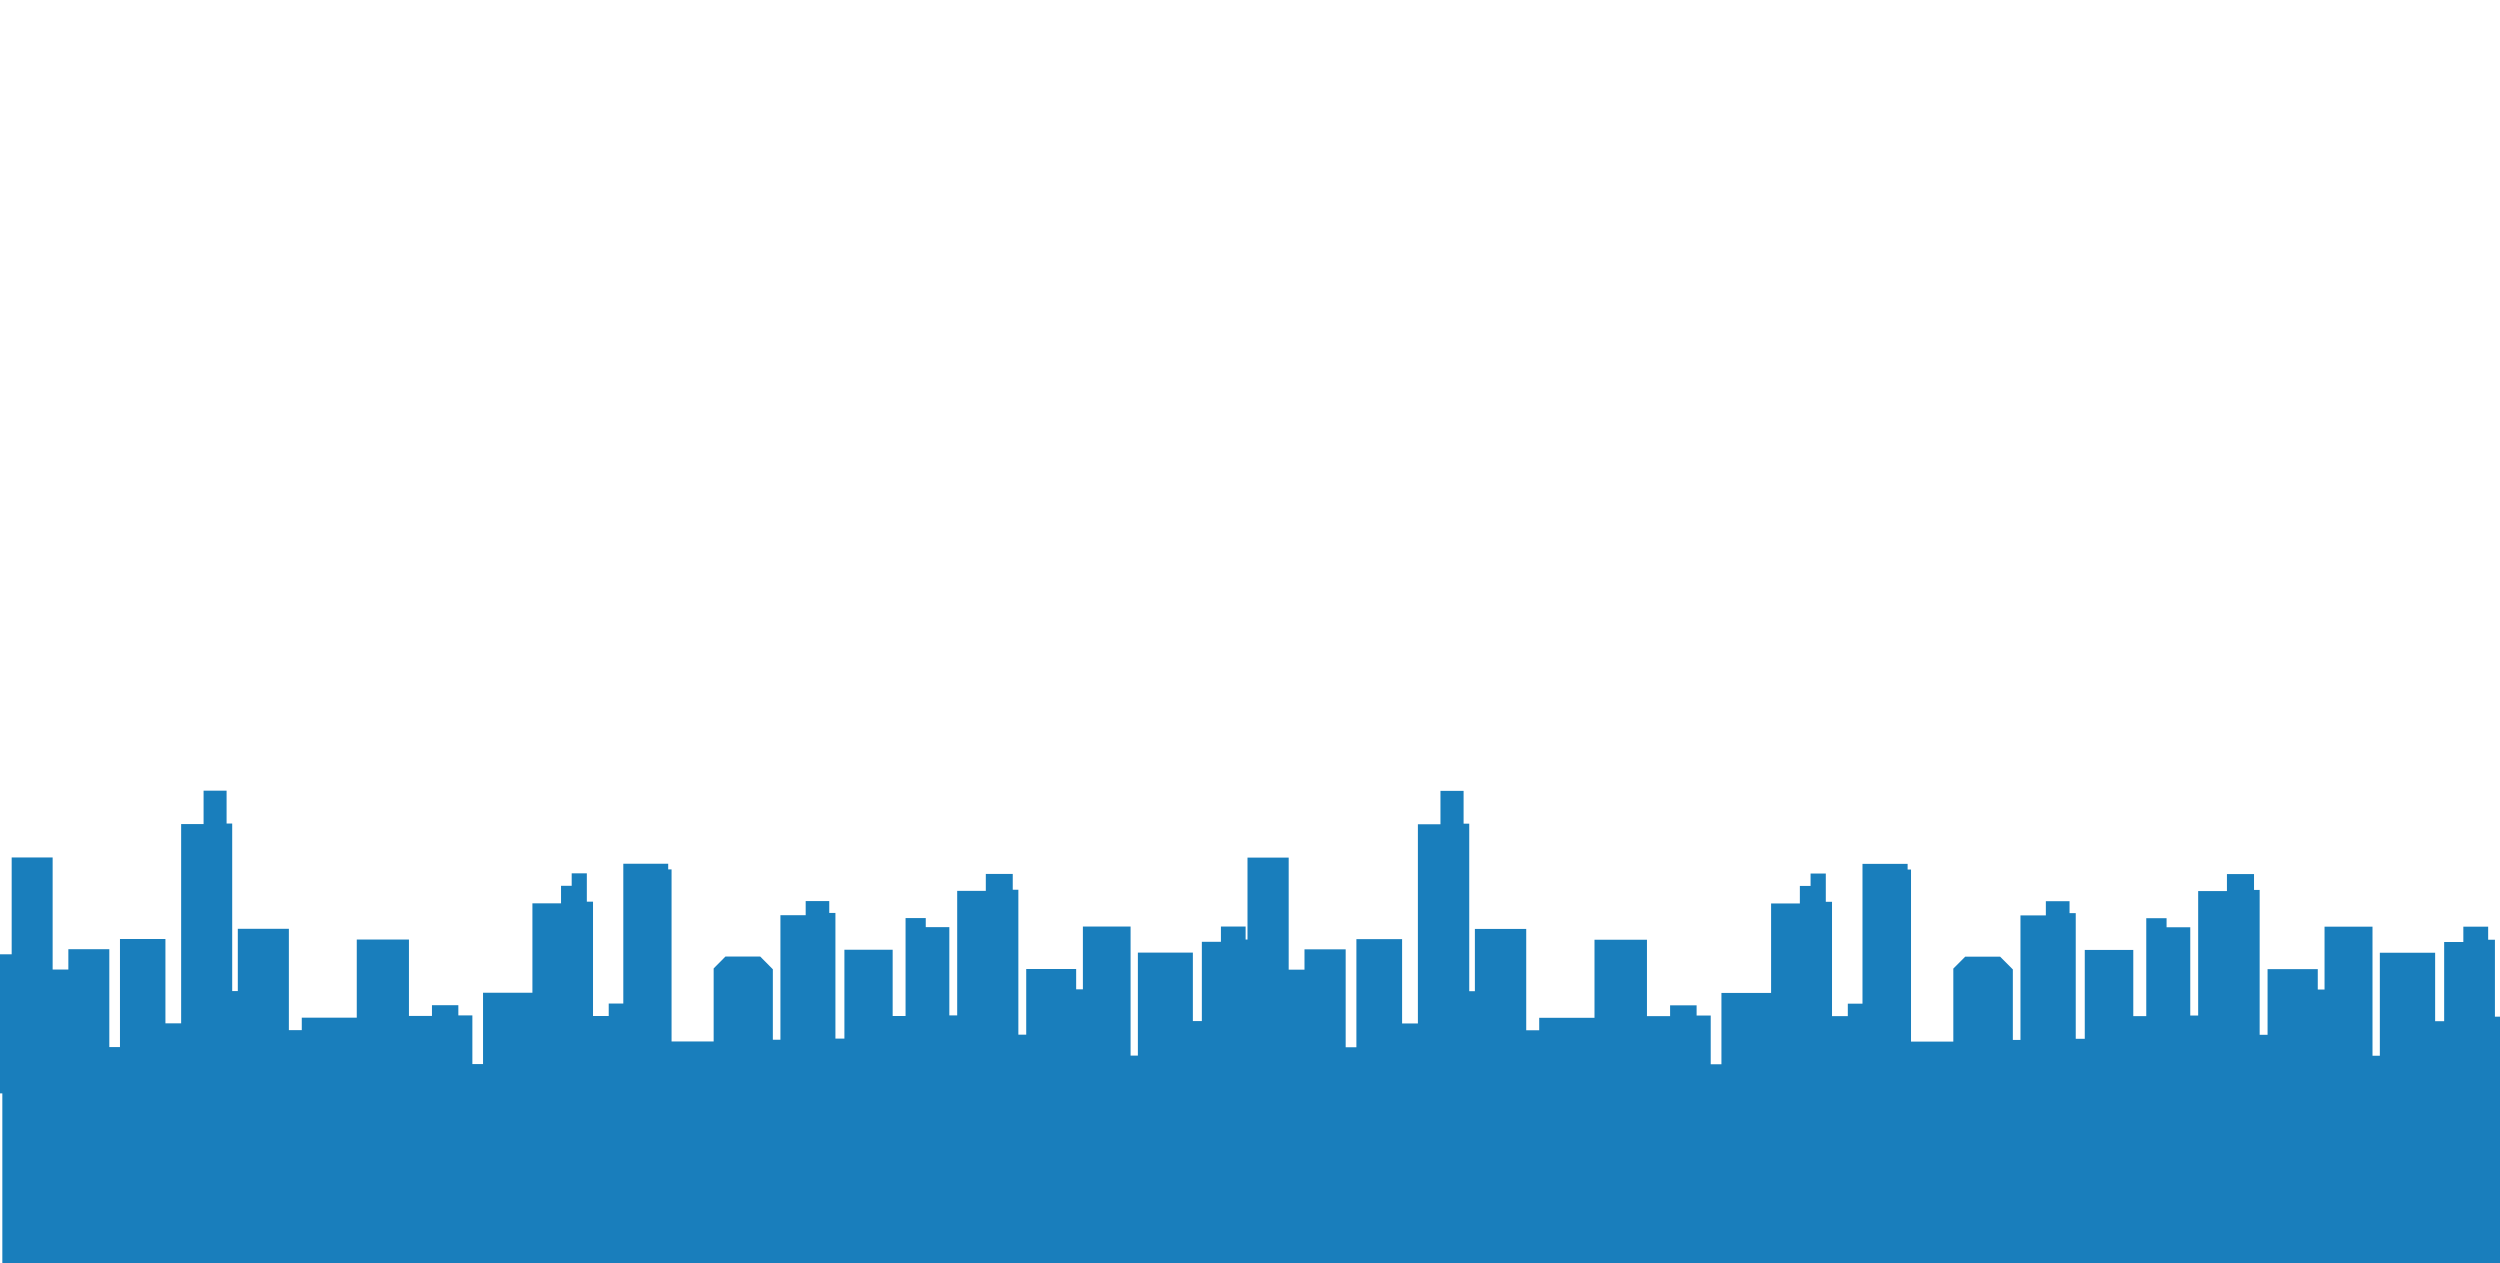
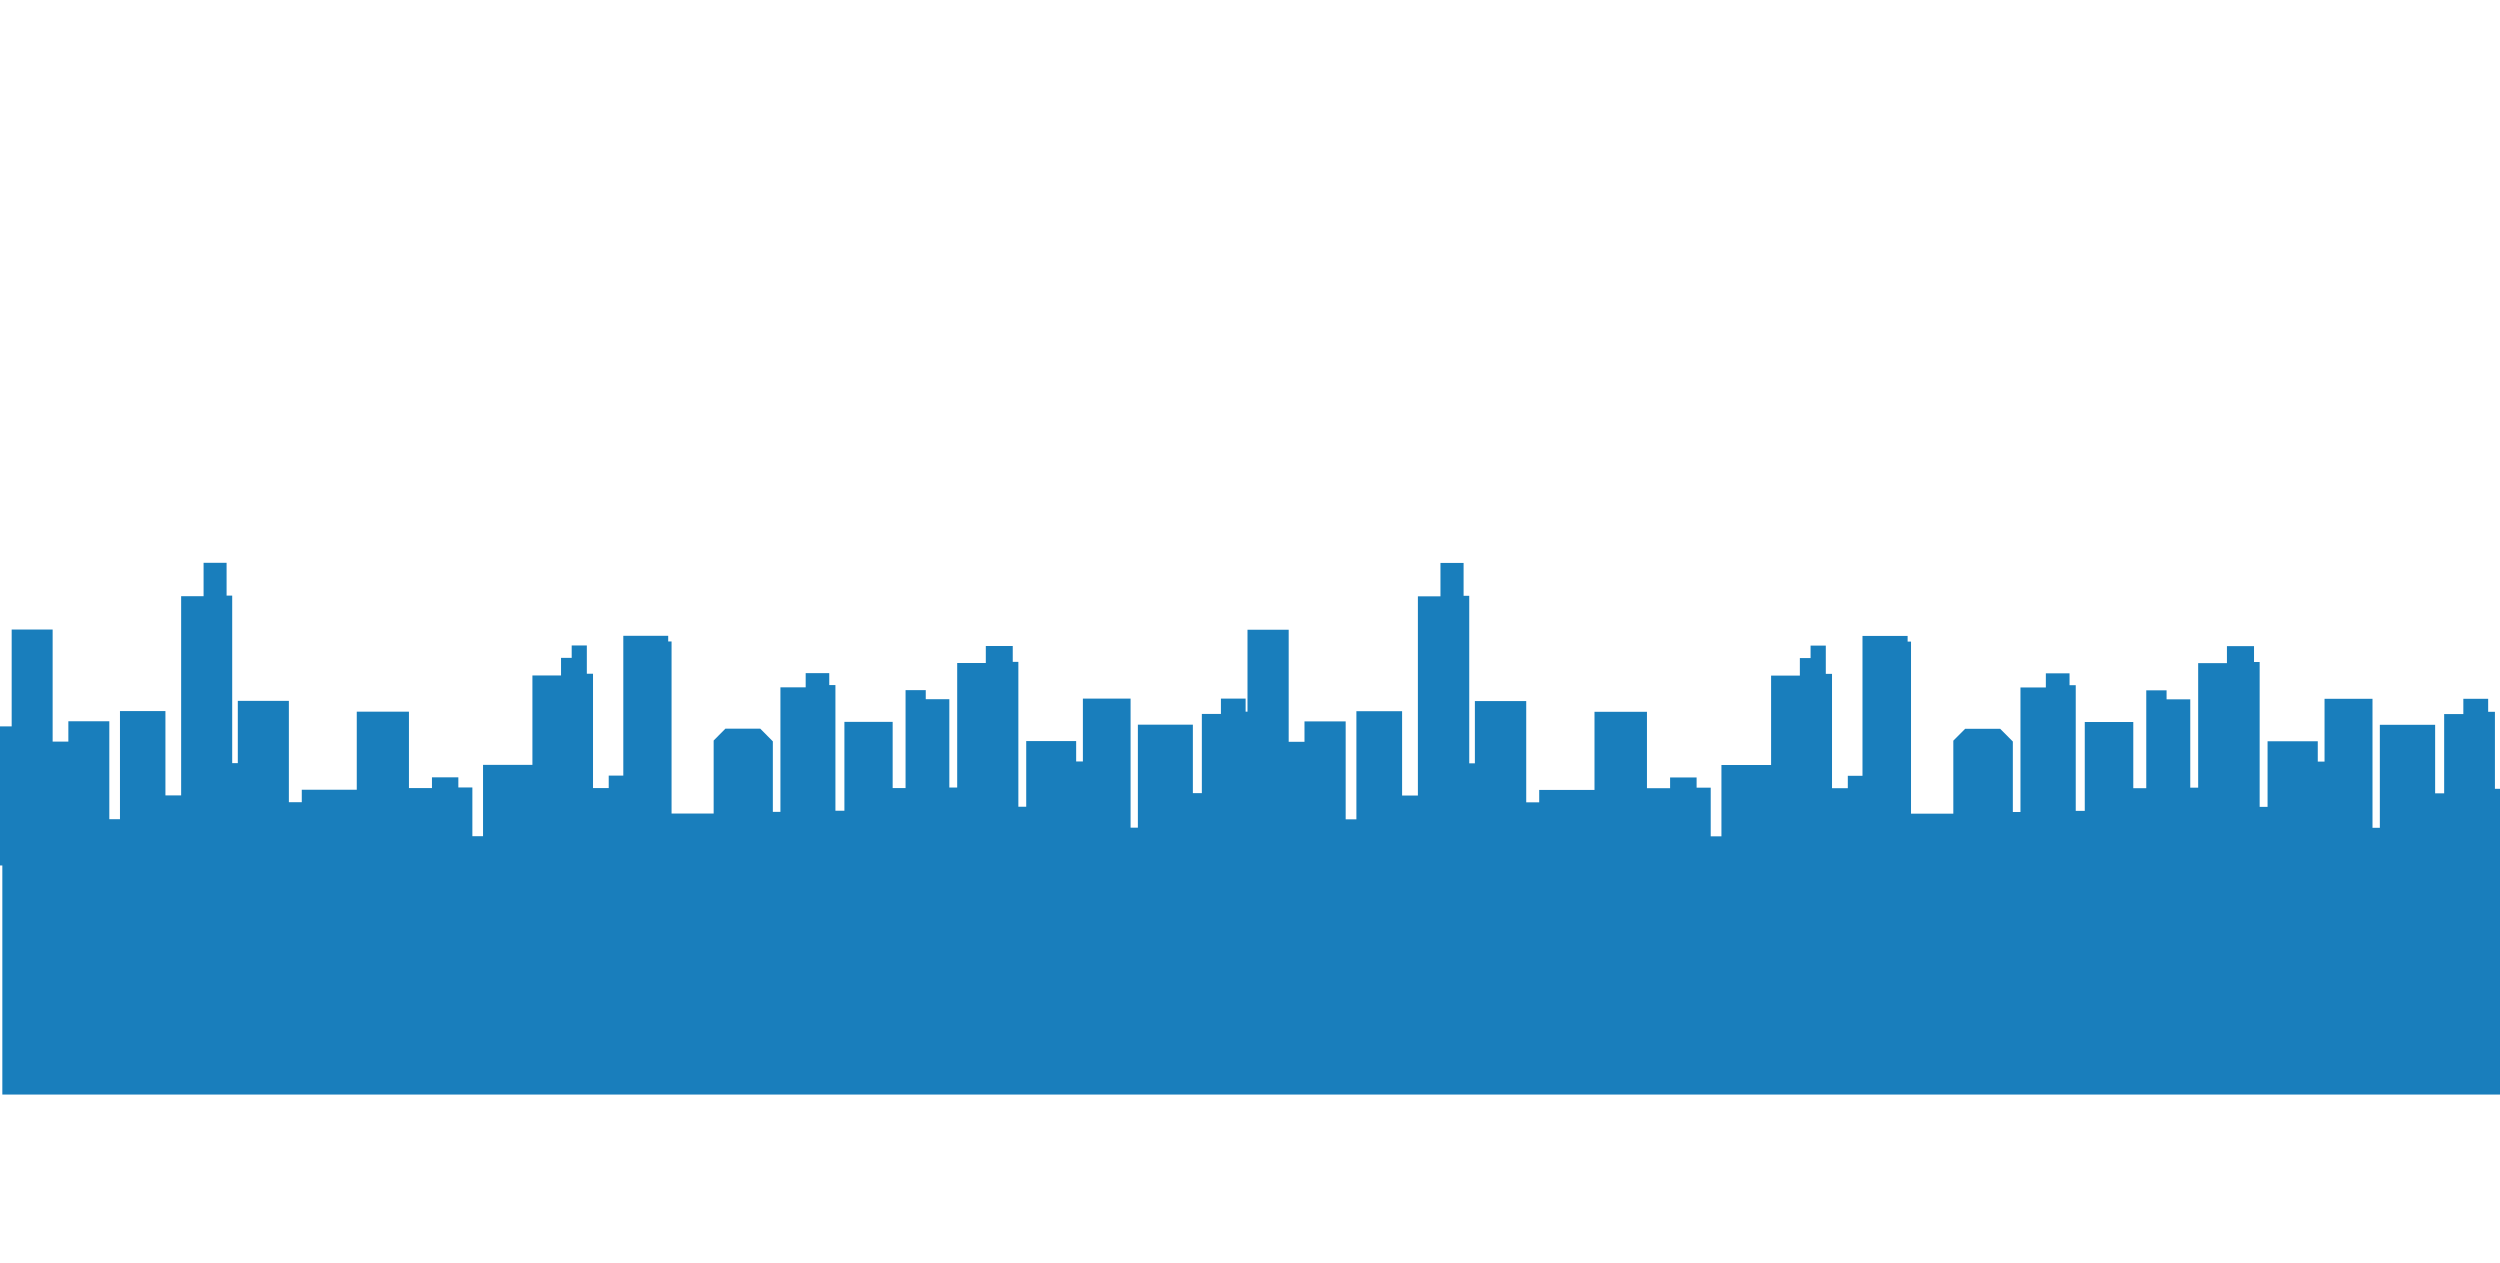
<svg xmlns="http://www.w3.org/2000/svg" id="buildings-front" viewBox="0 0 2139 1080">
  <defs>
    <style>
      .cls-1 {
        fill: #197ebc;
      }
    </style>
  </defs>
  <g>
    <g>
-       <path class="cls-1" d="m9.99,916.7v-183.05h35.05v95.89h13.44v-17.43h35.05v83.78h9.12v-92.5h38.89v72.16h13.44v-170.46h19.2v-28.57h19.69v28.09h4.8v143.34h4.8v-53.27h43.69v86.68h11.04v-10.65h47.05v-66.83h44.65v65.38h19.69v-9.2h22.57v8.72h12v41.65h9.12v-61.02h42.25v-76.51h24.49v-15.01h9.12v-10.65h12.96v24.21h5.28v97.82h13.44v-10.65h12.48v-119.62h38.41v4.84h2.88v147.22h36.01v-62.47l10.08-10.17h29.77l10.8,10.9v60.29h6.48v-106.54h21.61v-12.11h20.17v10.17h5.28v107.51h7.68v-76.03h41.29v56.66h11.04v-83.78h17.28v7.75h20.17v75.55h6.72v-106.54h24.49v-14.53h23.05v13.56h4.8v123.97h6.72v-56.18h42.73v17.43h5.76v-53.75h40.81v110.41h6.24v-88.14h47.05v58.6h7.68v-67.8h16.32v-13.08h21.13v11.14h5.76v65.86h4.32v46.97s-1065.88.48-1065.88,0Z" />
-       <path class="cls-1" d="m1067.36,916.83v-183.05h35.24v95.89h13.52v-17.43h35.24v83.78h9.17v-92.5h39.1v72.16h13.52v-170.46h19.31v-28.57h19.79v28.09h4.83v143.34h4.83v-53.27h43.93v86.68h11.1v-10.65h47.31v-66.83h44.89v65.38h19.79v-9.2h22.69v8.72h12.07v41.65h9.17v-61.02h42.48v-76.51h24.62v-15.01h9.17v-10.65h13.03v24.21h5.31v97.82h13.52v-10.65h12.55v-119.62h38.62v4.84h2.9v147.22h36.2v-62.47l10.14-10.17h29.93l10.86,10.9v60.29h6.52v-106.54h21.72v-12.11h20.27v10.17h5.31v107.51h7.72v-76.03h41.51v56.66h11.1v-83.78h17.38v7.75h20.27v75.55h6.76v-106.54h24.62v-14.53h23.17v13.56h4.83v123.97h6.76v-56.18h42.96v17.43h5.79v-53.75h41.03v110.41h6.28v-88.14h47.31v58.6h7.72v-67.8h16.41v-13.08h21.24v11.14h5.79v65.86h4.34v46.97s-1071.64.48-1071.64,0Z" />
+       <path class="cls-1" d="m9.99,721.7v-183.05h35.05v95.89h13.44v-17.43h35.05v83.78h9.12v-92.5h38.89v72.16h13.44v-170.46h19.2v-28.57h19.69v28.09h4.8v143.34h4.8v-53.27h43.69v86.68h11.04v-10.65h47.05v-66.83h44.65v65.38h19.69v-9.2h22.57v8.72h12v41.65h9.12v-61.02h42.25v-76.51h24.49v-15.01h9.12v-10.65h12.96v24.21h5.28v97.82h13.44v-10.65h12.48v-119.62h38.41v4.84h2.88v147.22h36.01v-62.47l10.08-10.17h29.77l10.8,10.9v60.29h6.48v-106.54h21.61v-12.11h20.17v10.17h5.28v107.51h7.68v-76.03h41.29v56.66h11.04v-83.78h17.28v7.75h20.17v75.55h6.72v-106.54h24.49v-14.53h23.05v13.56h4.8v123.97h6.72v-56.18h42.73v17.43h5.76v-53.75h40.81v110.41h6.24v-88.14h47.05v58.6h7.68v-67.8h16.32v-13.08h21.13v11.14h5.76v65.86h4.32v46.97s-1065.88.48-1065.88,0Z" />
+       <path class="cls-1" d="m1067.36,721.83v-183.05h35.24v95.89h13.52v-17.43h35.24v83.78h9.17v-92.5h39.1v72.16h13.52v-170.46h19.31v-28.57h19.79v28.09h4.83v143.34h4.83v-53.27h43.93v86.68h11.1v-10.65h47.31v-66.83h44.89v65.38h19.79v-9.2h22.69v8.72h12.07v41.65h9.17v-61.02h42.48v-76.51h24.62v-15.01h9.17v-10.65h13.03v24.21h5.31v97.82h13.52v-10.65h12.55v-119.62h38.62v4.84h2.9v147.22h36.2v-62.47l10.14-10.17h29.93l10.86,10.9v60.29h6.52v-106.54h21.72v-12.11h20.27v10.17h5.31v107.51h7.72v-76.03h41.51v56.66h11.1v-83.78h17.38v7.75h20.27v75.55h6.76v-106.54h24.62v-14.53h23.17v13.56h4.83v123.97h6.76v-56.18h42.96v17.43h5.79v-53.75h41.03v110.41h6.28v-88.14h47.31v58.6h7.72v-67.8h16.41v-13.08h21.24v11.14h5.79v65.86h4.34v46.97s-1071.64.48-1071.64,0Z" />
    </g>
-     <rect class="cls-1" x="2" y="911.5" width="2137" height="220" />
+     <rect class="cls-1" x="2" y="716.5" width="2137" height="220" />
  </g>
-   <rect class="cls-1" x="0" y="816.5" width="13" height="119" />
+   <rect class="cls-1" x="0" y="621.5" width="13" height="119" />
</svg>
